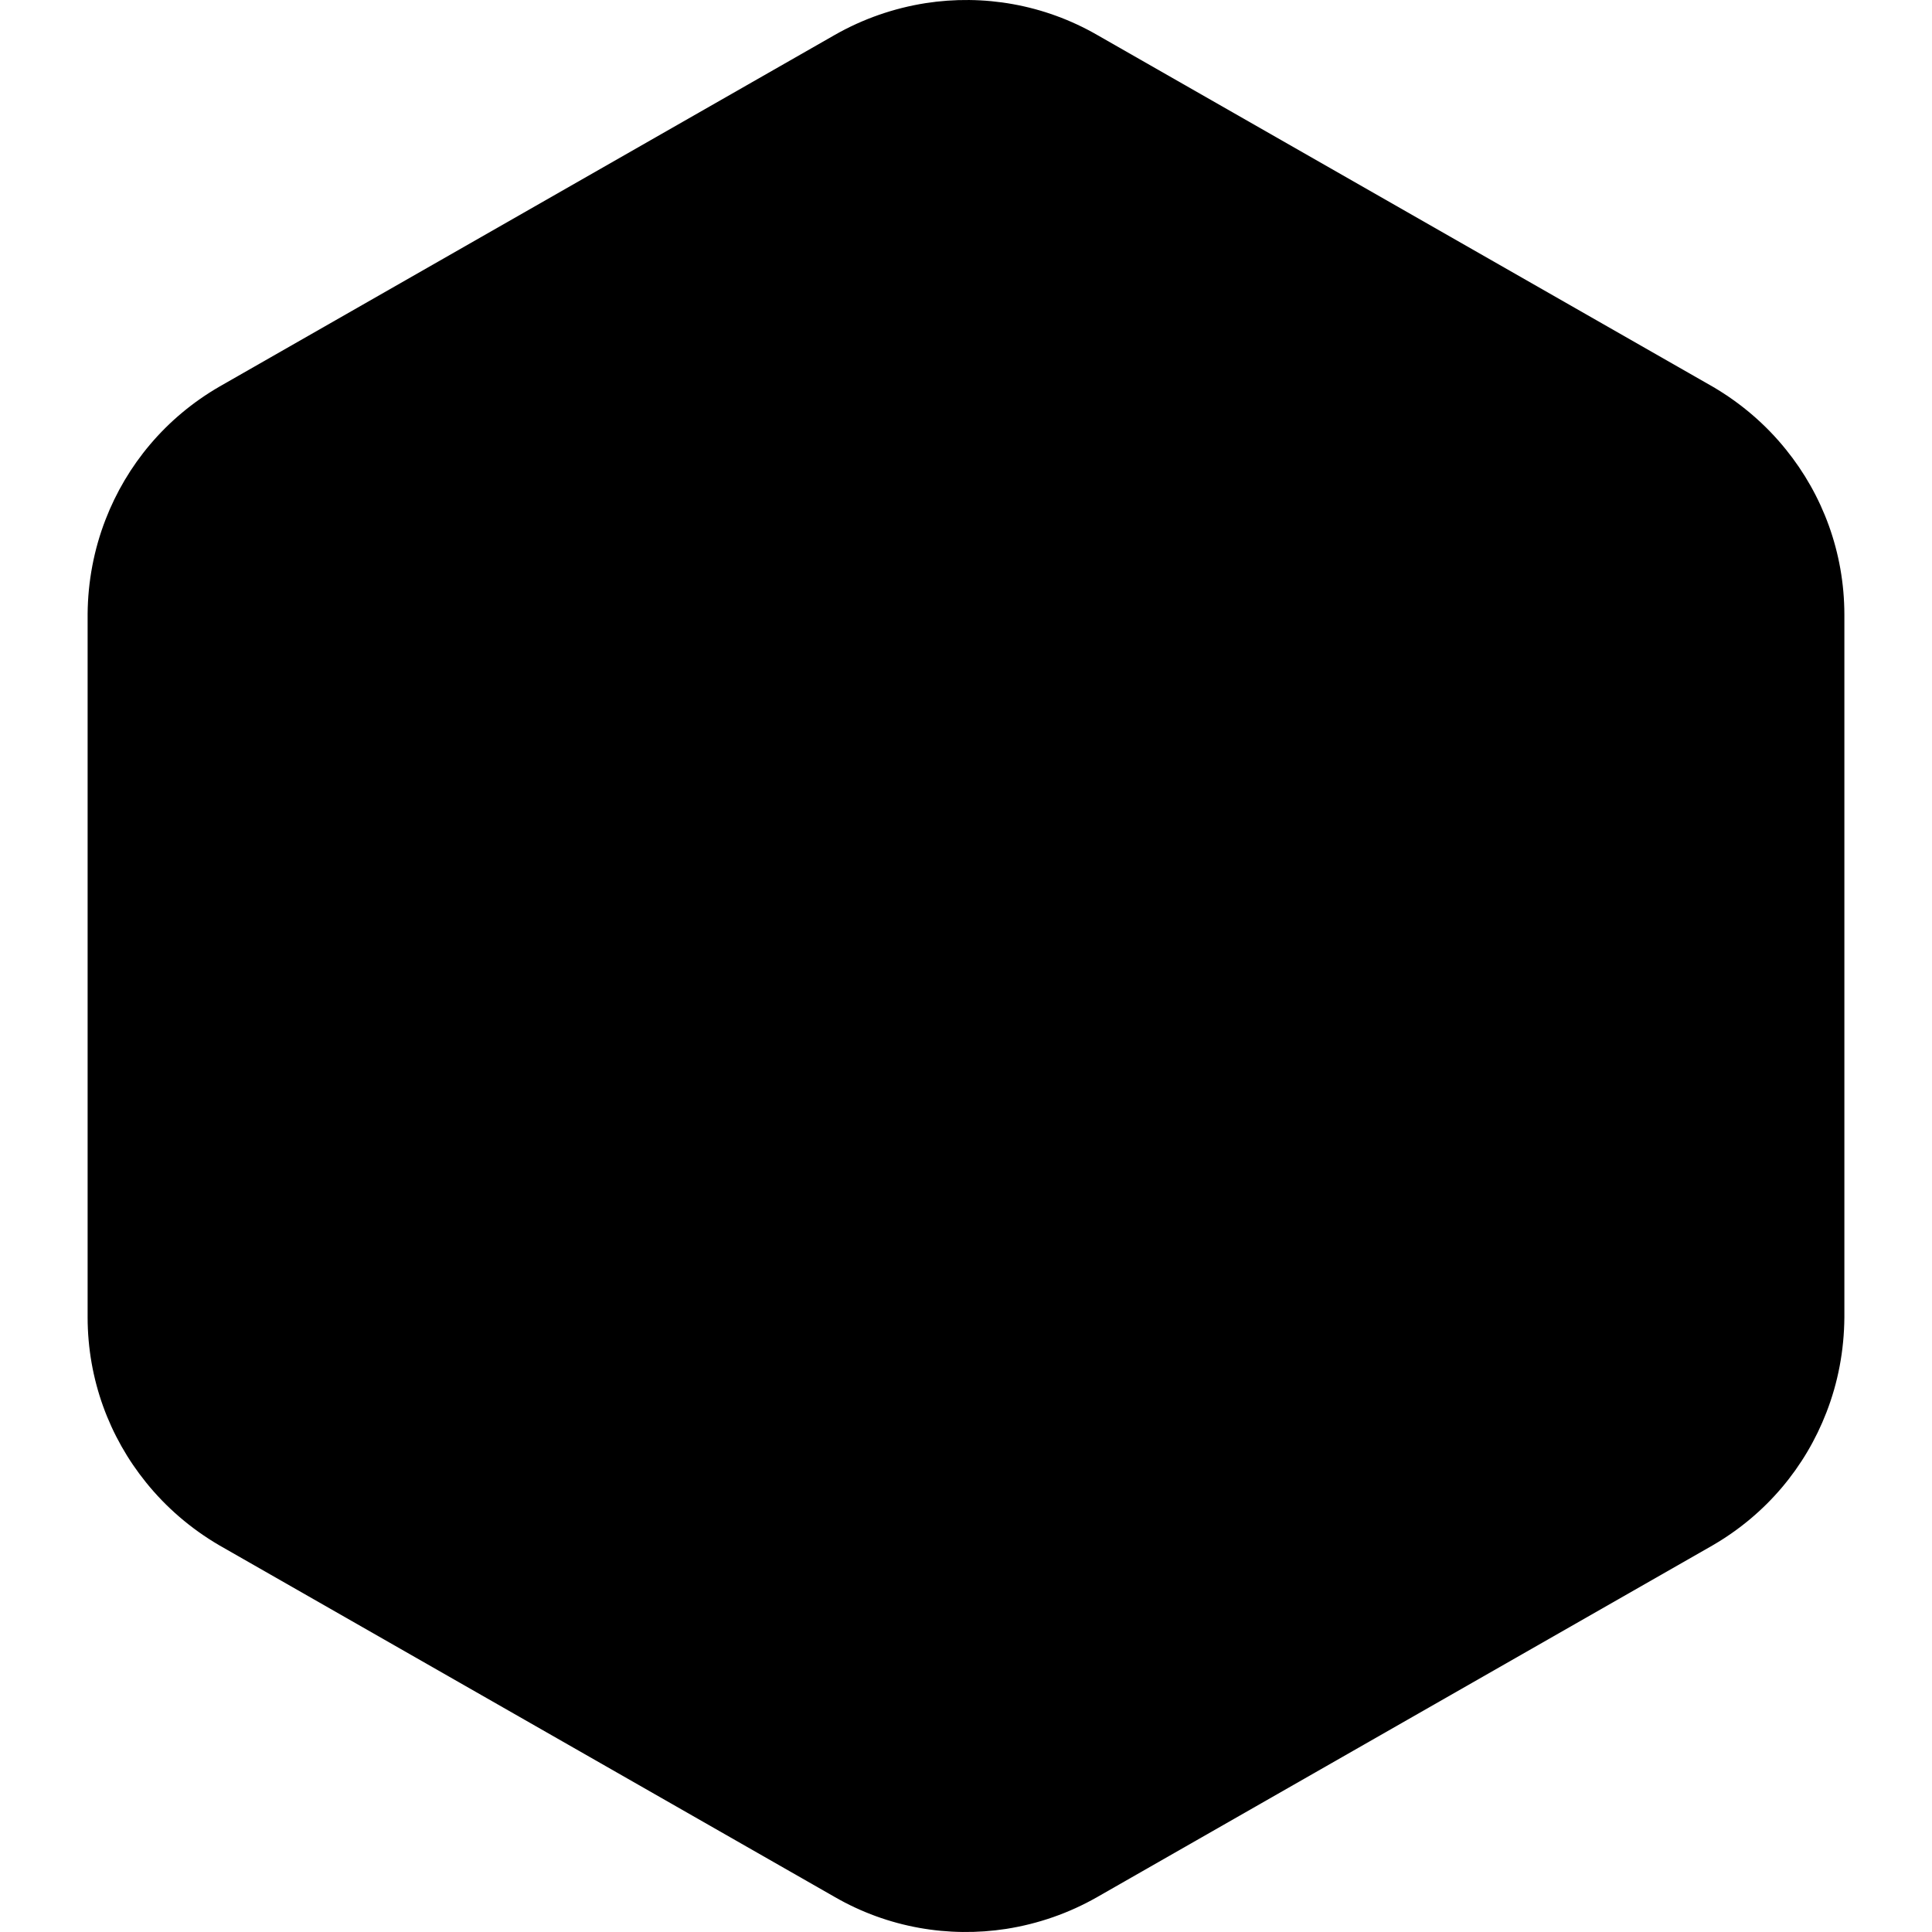
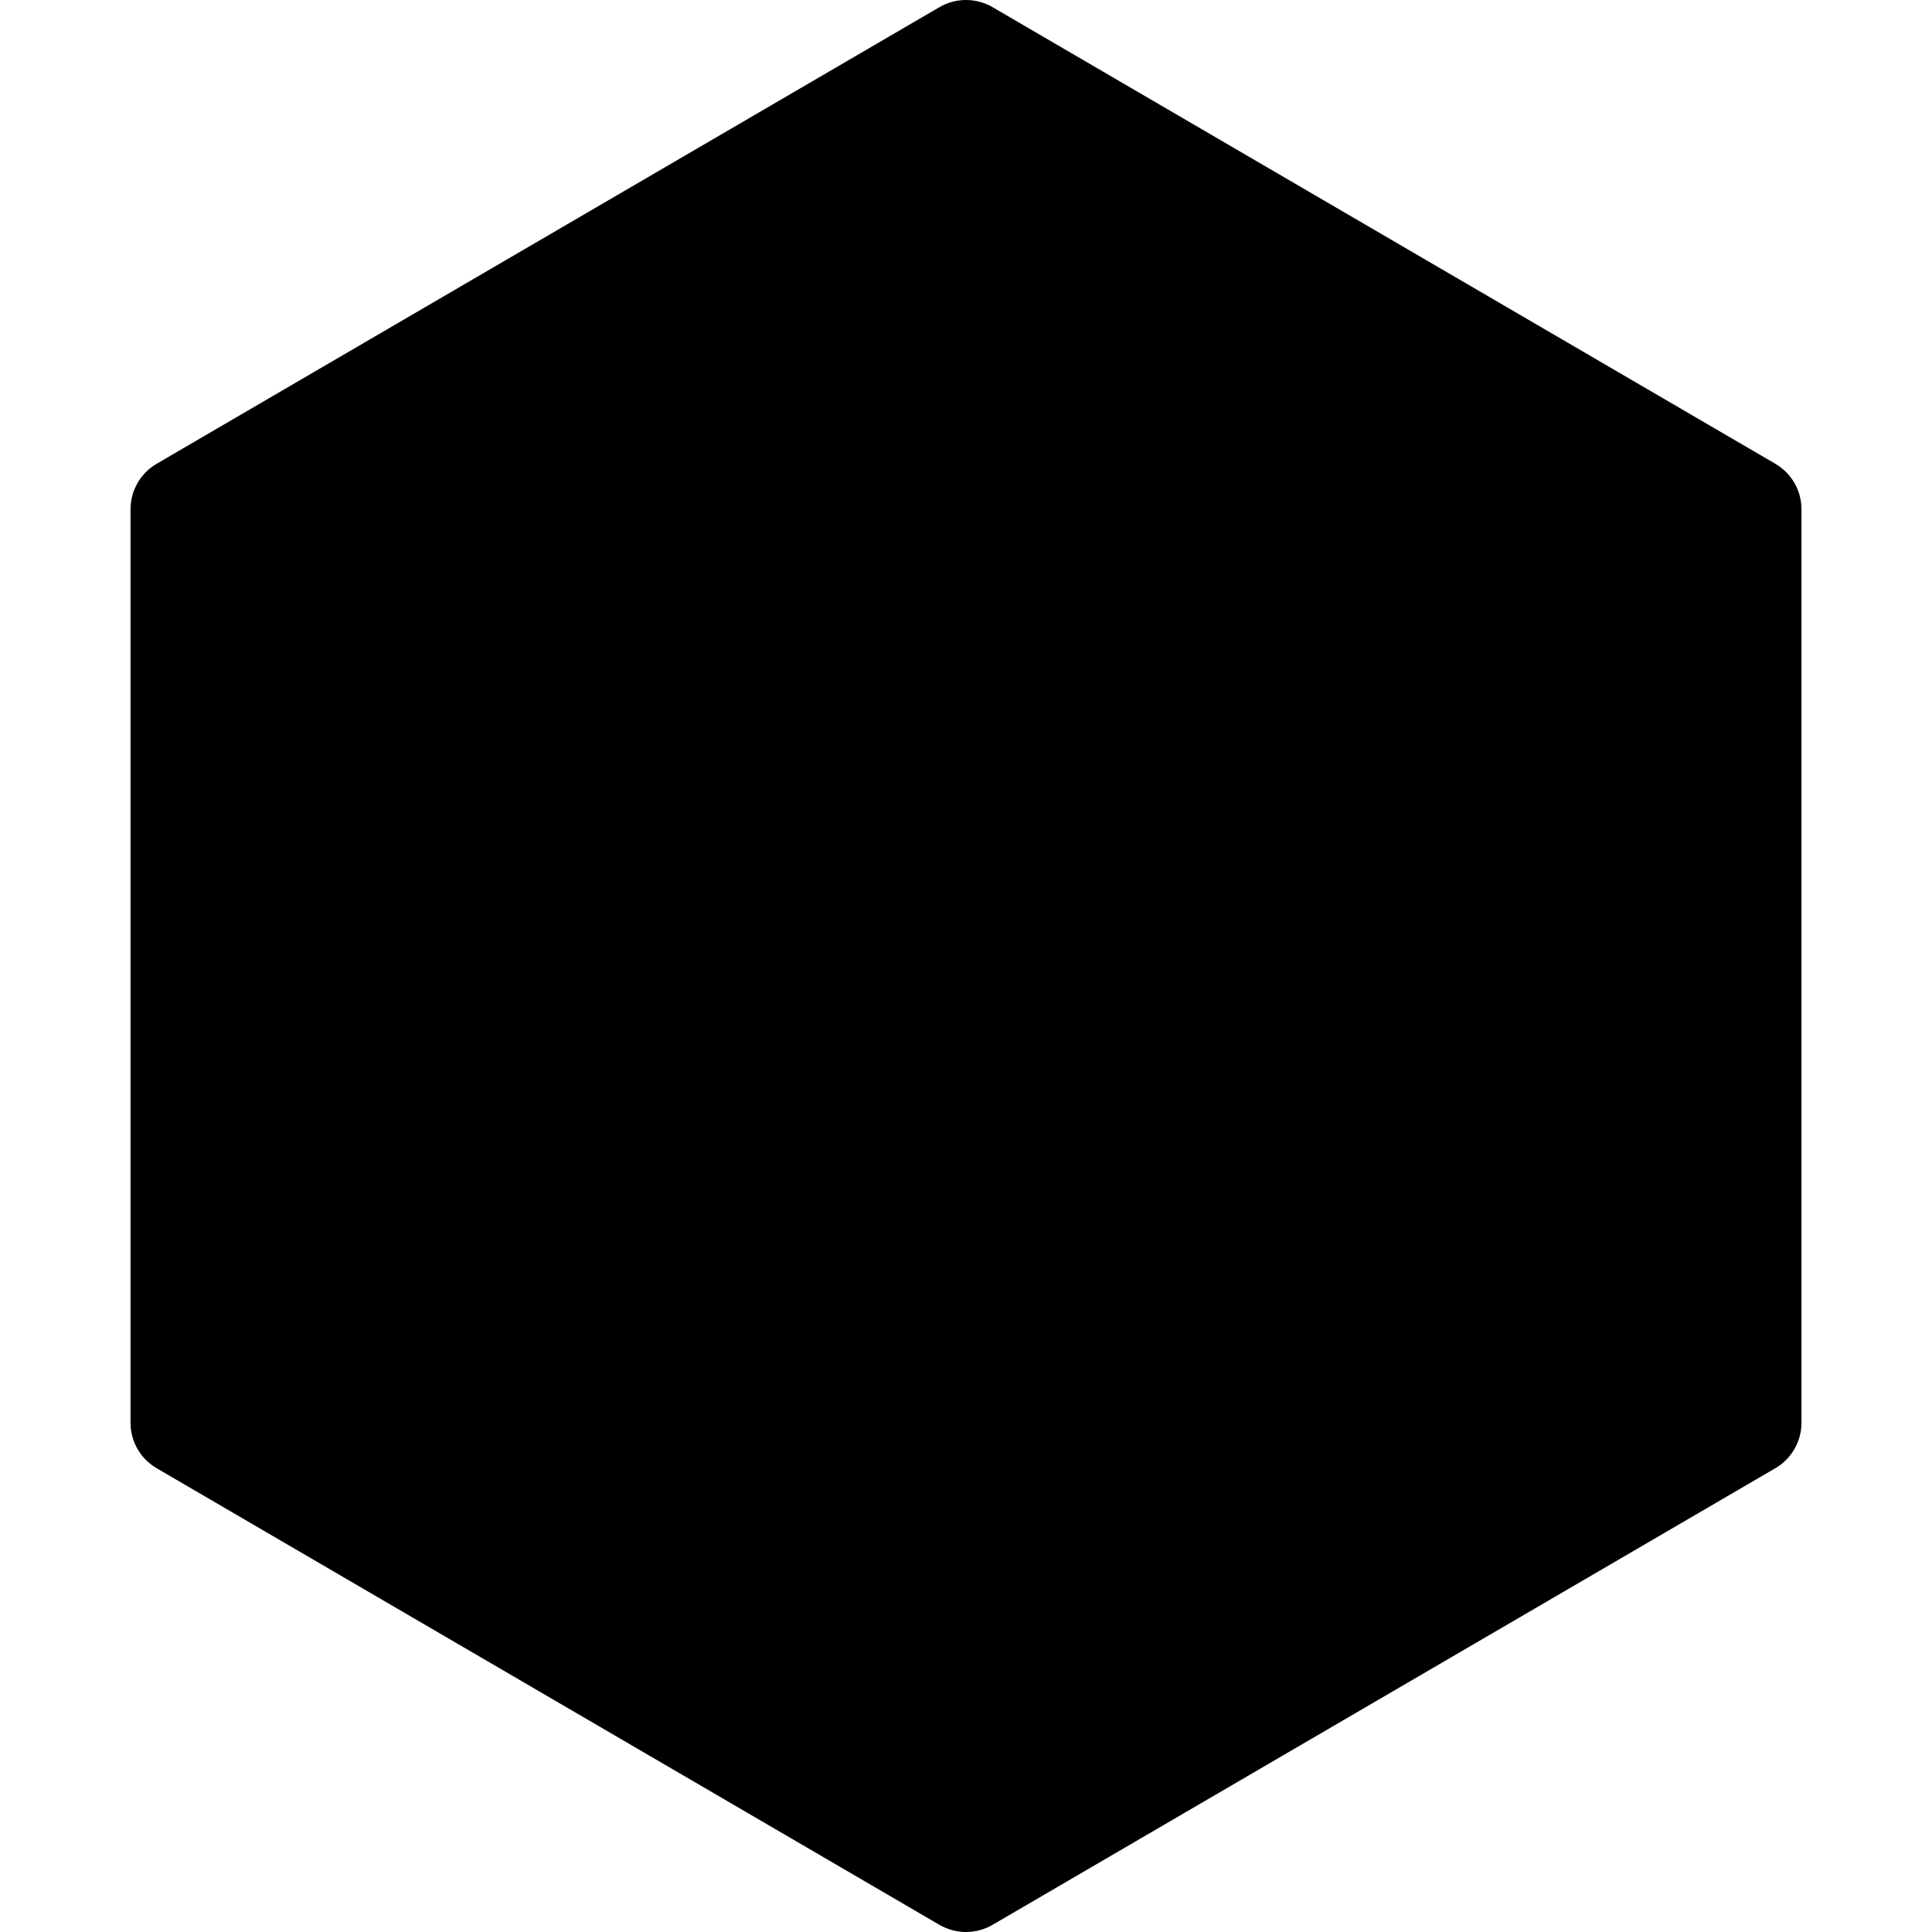
- <svg xmlns="http://www.w3.org/2000/svg" id="Layer_1" version="1.1" viewBox="0 0 768 768.002">
-   <path d="M733.17,244.328v279.34c-.1,13.17-2.51,25.91-7.16,37.85-8.34,21.55-23.78,40.4-45.35,52.87l-244.46,139.7c-11.24,6.43-23.53,10.69-36.21,12.68-22.83,3.52-46.93-.42-68.23-12.72l-244.73-139.84c-11.14-6.53-20.99-14.98-29.02-24.97-14.52-17.98-23.15-40.78-23.18-65.57V244.088c.1-12.92,2.51-25.67,7.15-37.61,8.35-21.54,23.78-40.4,45.36-52.86L331.8,13.908c11.24-6.42,23.53-10.68,36.21-12.67,22.83-3.53,46.93.42,68.23,12.71l244.73,139.84c11.14,6.53,20.99,14.98,29.02,24.97,14.52,17.98,23.15,40.78,23.18,65.57Z" />
+ <svg xmlns="http://www.w3.org/2000/svg" id="Layer_1" version="1.1" viewBox="0 0 148 148">
+   <path d="M138,39v70c0,1.42-.76,2.74-1.98,3.46l-60,35c-.63.36-1.32.54-2.02.54s-1.39-.18-2.02-.54L11.98,112.46c-1.22-.72-1.98-2.04-1.98-3.46V39c0-1.42.76-2.74,1.98-3.46L71.98.54c1.25-.72,2.79-.72,4.04,0l60,35c1.22.72,1.98,2.04,1.98,3.46Z" />
</svg>
